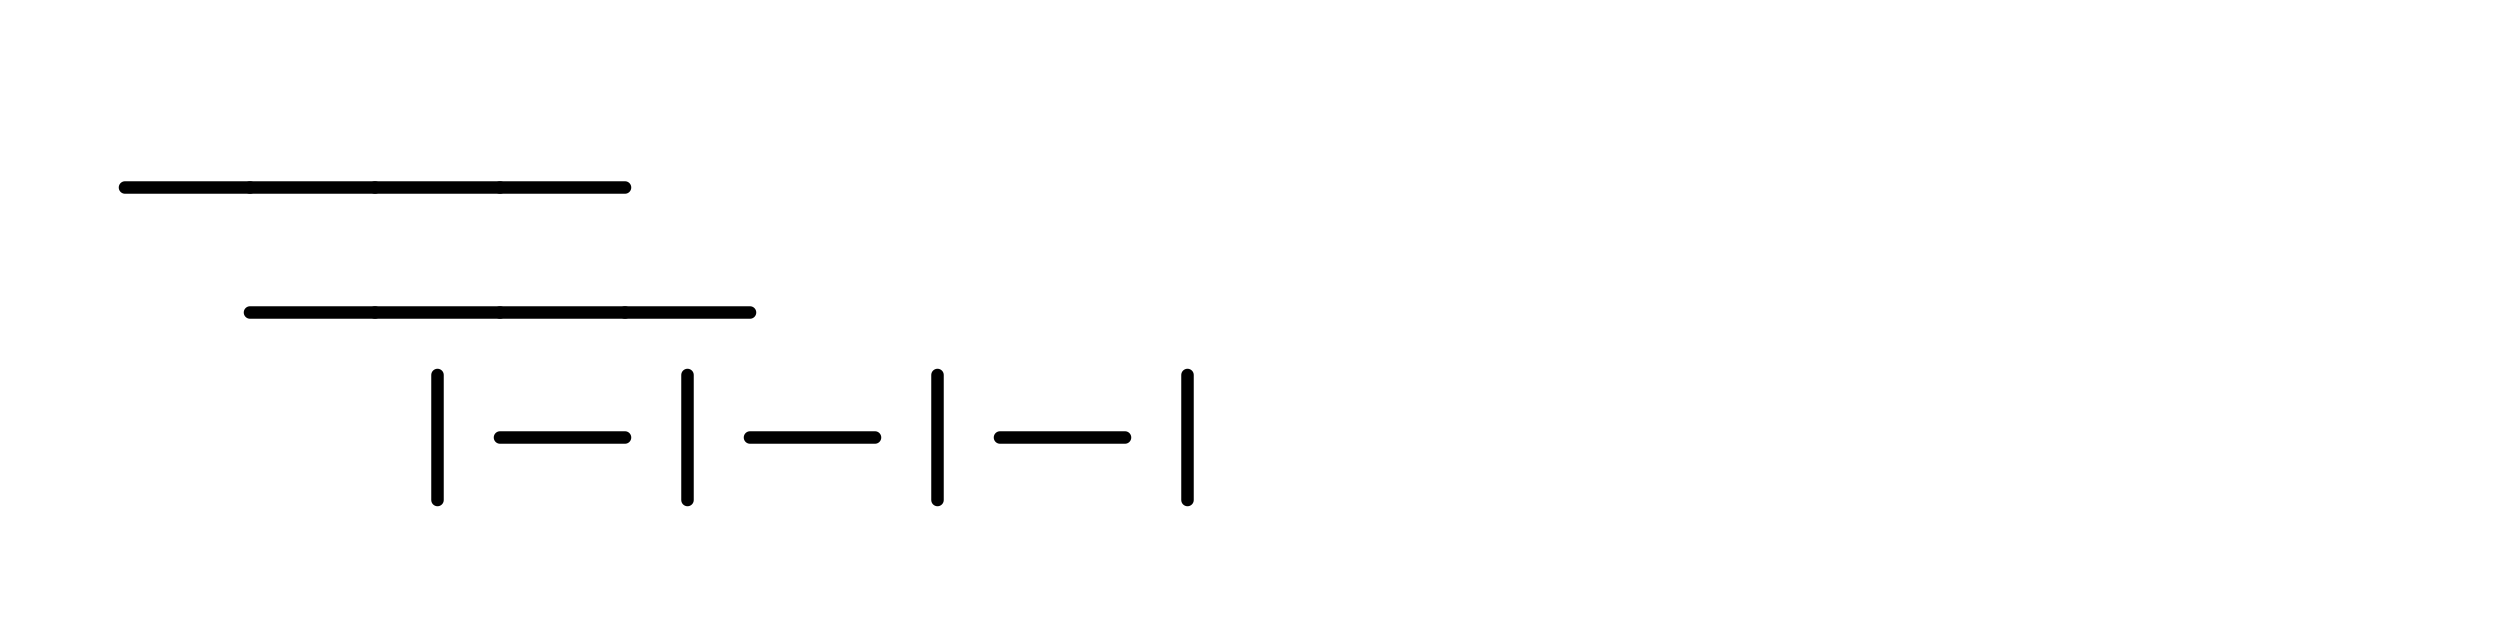
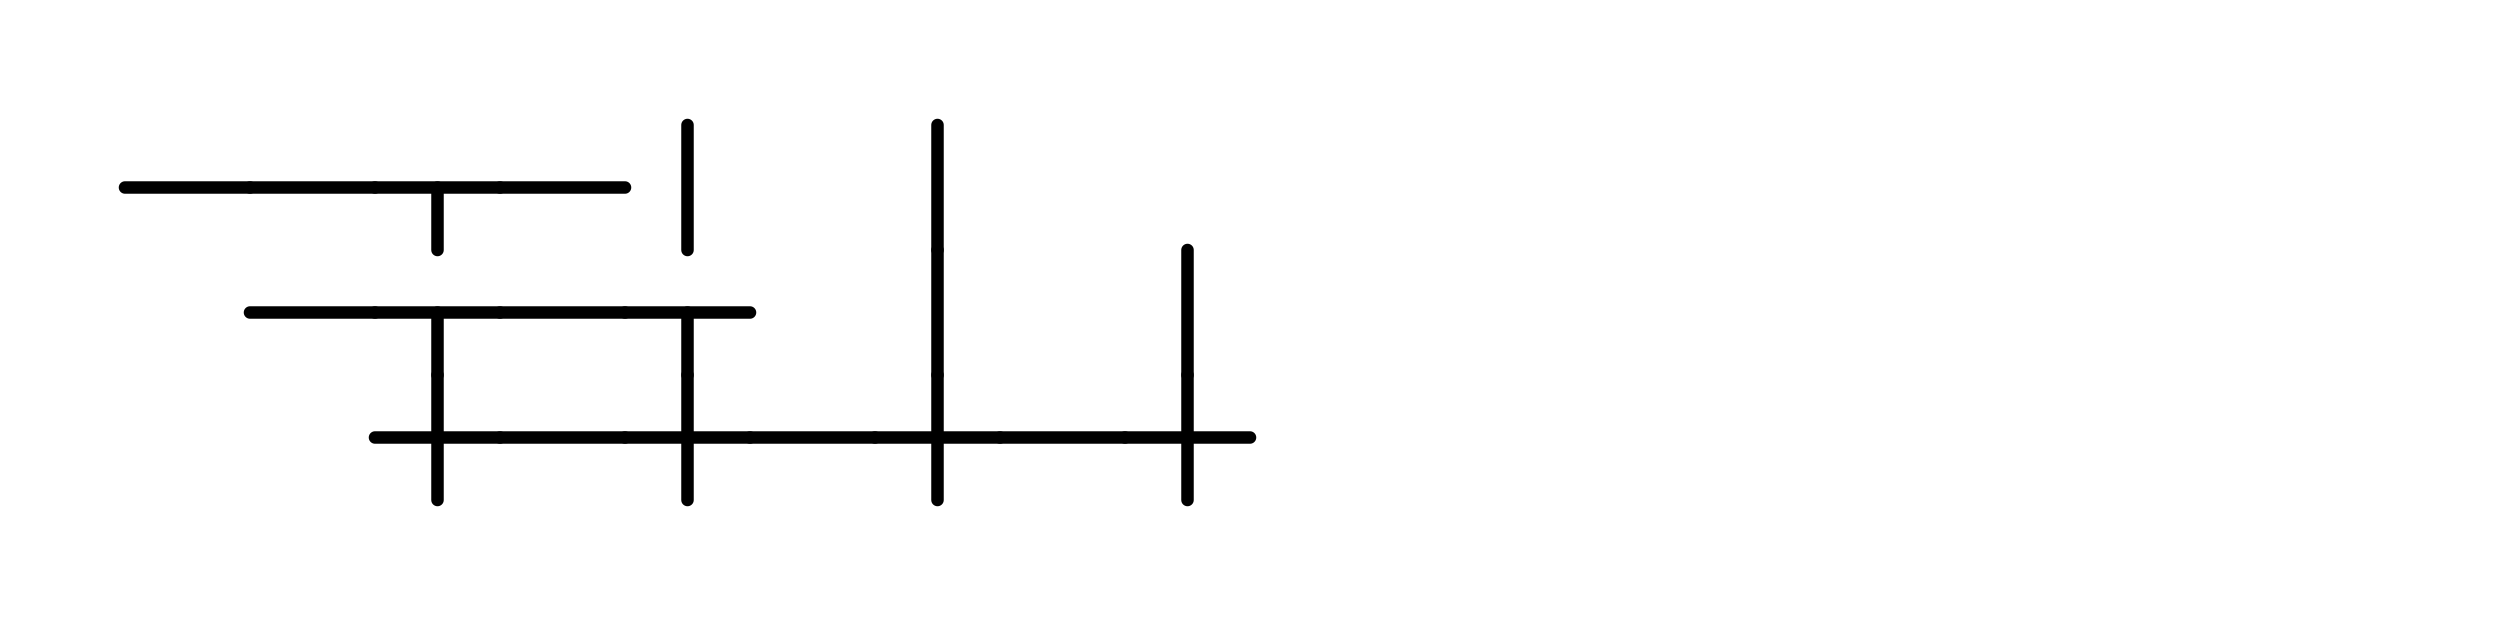
<svg xmlns="http://www.w3.org/2000/svg" width="400" height="100" viewBox="0 0 400 100">
  <style>line{stroke:black;stroke-width:2;stroke-linecap:round;}text{font-family:monospace;font-size:14px;}</style>
  <line x1="20" y1="30" x2="40" y2="30" />
  <line x1="40" y1="30" x2="60" y2="30" />
  <line x1="60" y1="30" x2="80" y2="30" />
+   <line x1="70" y1="30" x2="70" y2="40" />
  <line x1="80" y1="30" x2="100" y2="30" />
+   <line x1="110" y1="20" x2="110" y2="40" />
+   <line x1="150" y1="20" x2="150" y2="40" />
  <line x1="40" y1="50" x2="60" y2="50" />
  <line x1="60" y1="50" x2="80" y2="50" />
+   <line x1="70" y1="50" x2="70" y2="60" />
  <line x1="80" y1="50" x2="100" y2="50" />
  <line x1="100" y1="50" x2="120" y2="50" />
+   <line x1="110" y1="50" x2="110" y2="60" />
+   <line x1="150" y1="40" x2="150" y2="60" />
+   <line x1="190" y1="40" x2="190" y2="60" />
+   <line x1="60" y1="70" x2="80" y2="70" />
  <line x1="70" y1="60" x2="70" y2="80" />
  <line x1="80" y1="70" x2="100" y2="70" />
+   <line x1="100" y1="70" x2="120" y2="70" />
  <line x1="110" y1="60" x2="110" y2="80" />
  <line x1="120" y1="70" x2="140" y2="70" />
+   <line x1="140" y1="70" x2="160" y2="70" />
  <line x1="150" y1="60" x2="150" y2="80" />
  <line x1="160" y1="70" x2="180" y2="70" />
+   <line x1="180" y1="70" x2="200" y2="70" />
  <line x1="190" y1="60" x2="190" y2="80" />
</svg>
